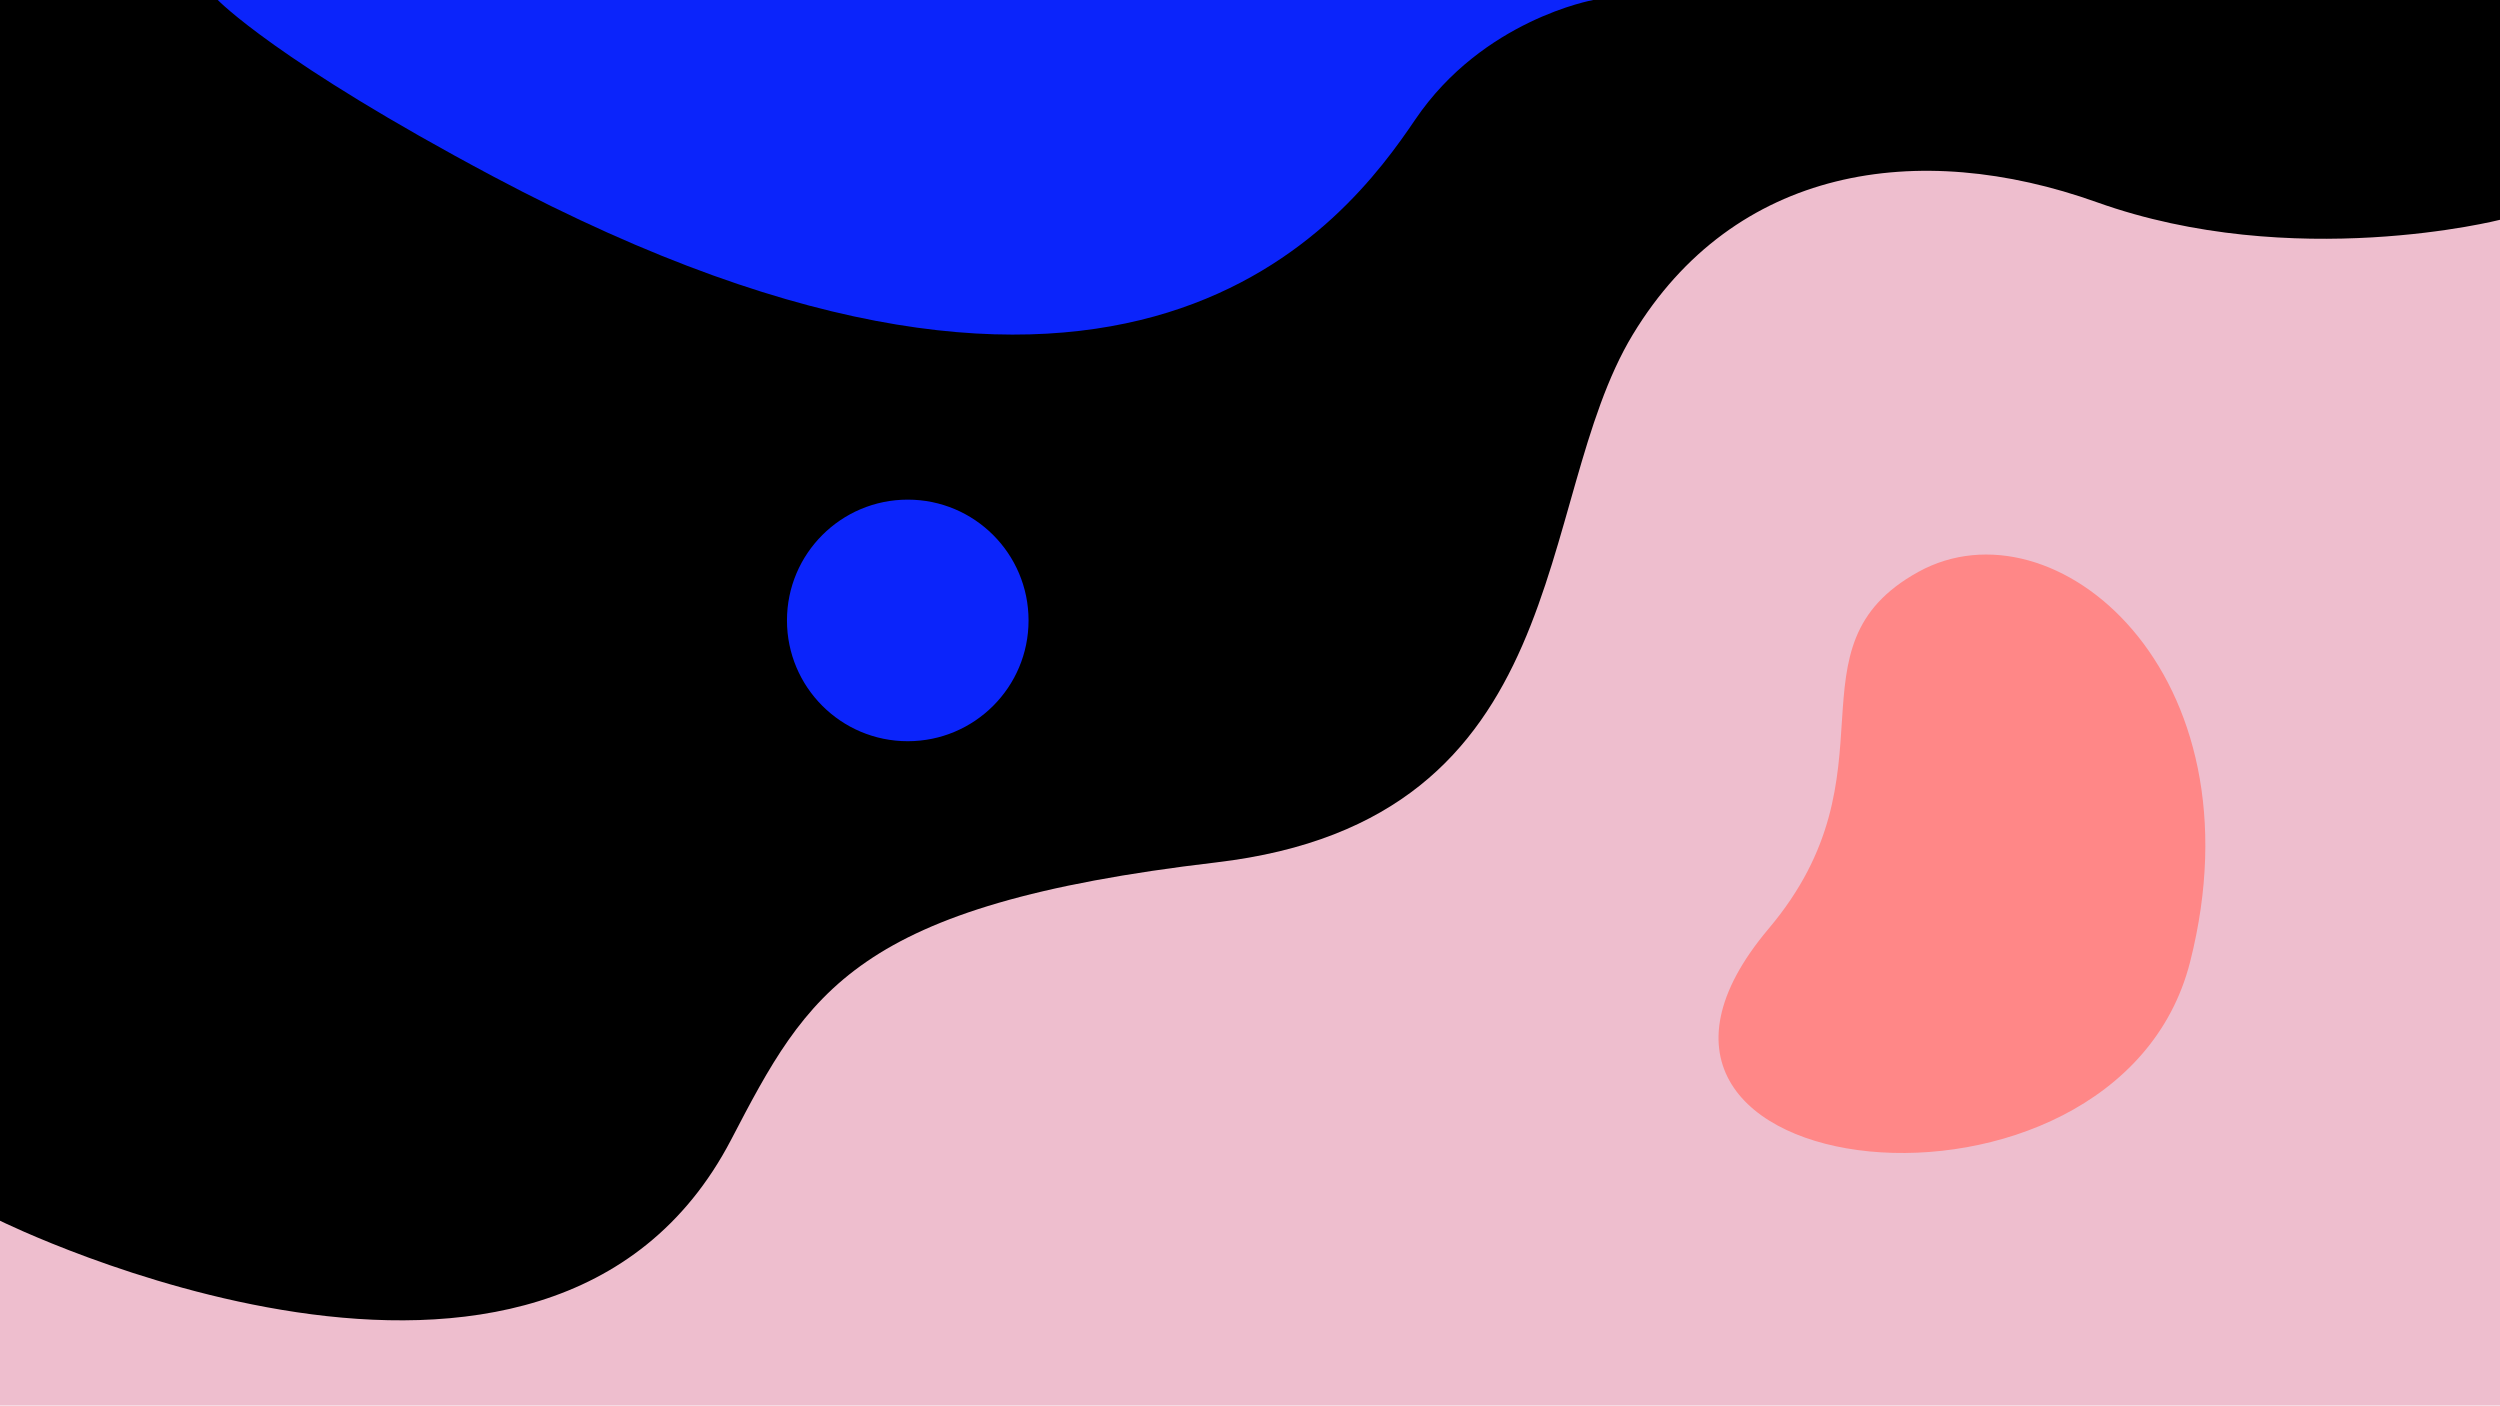
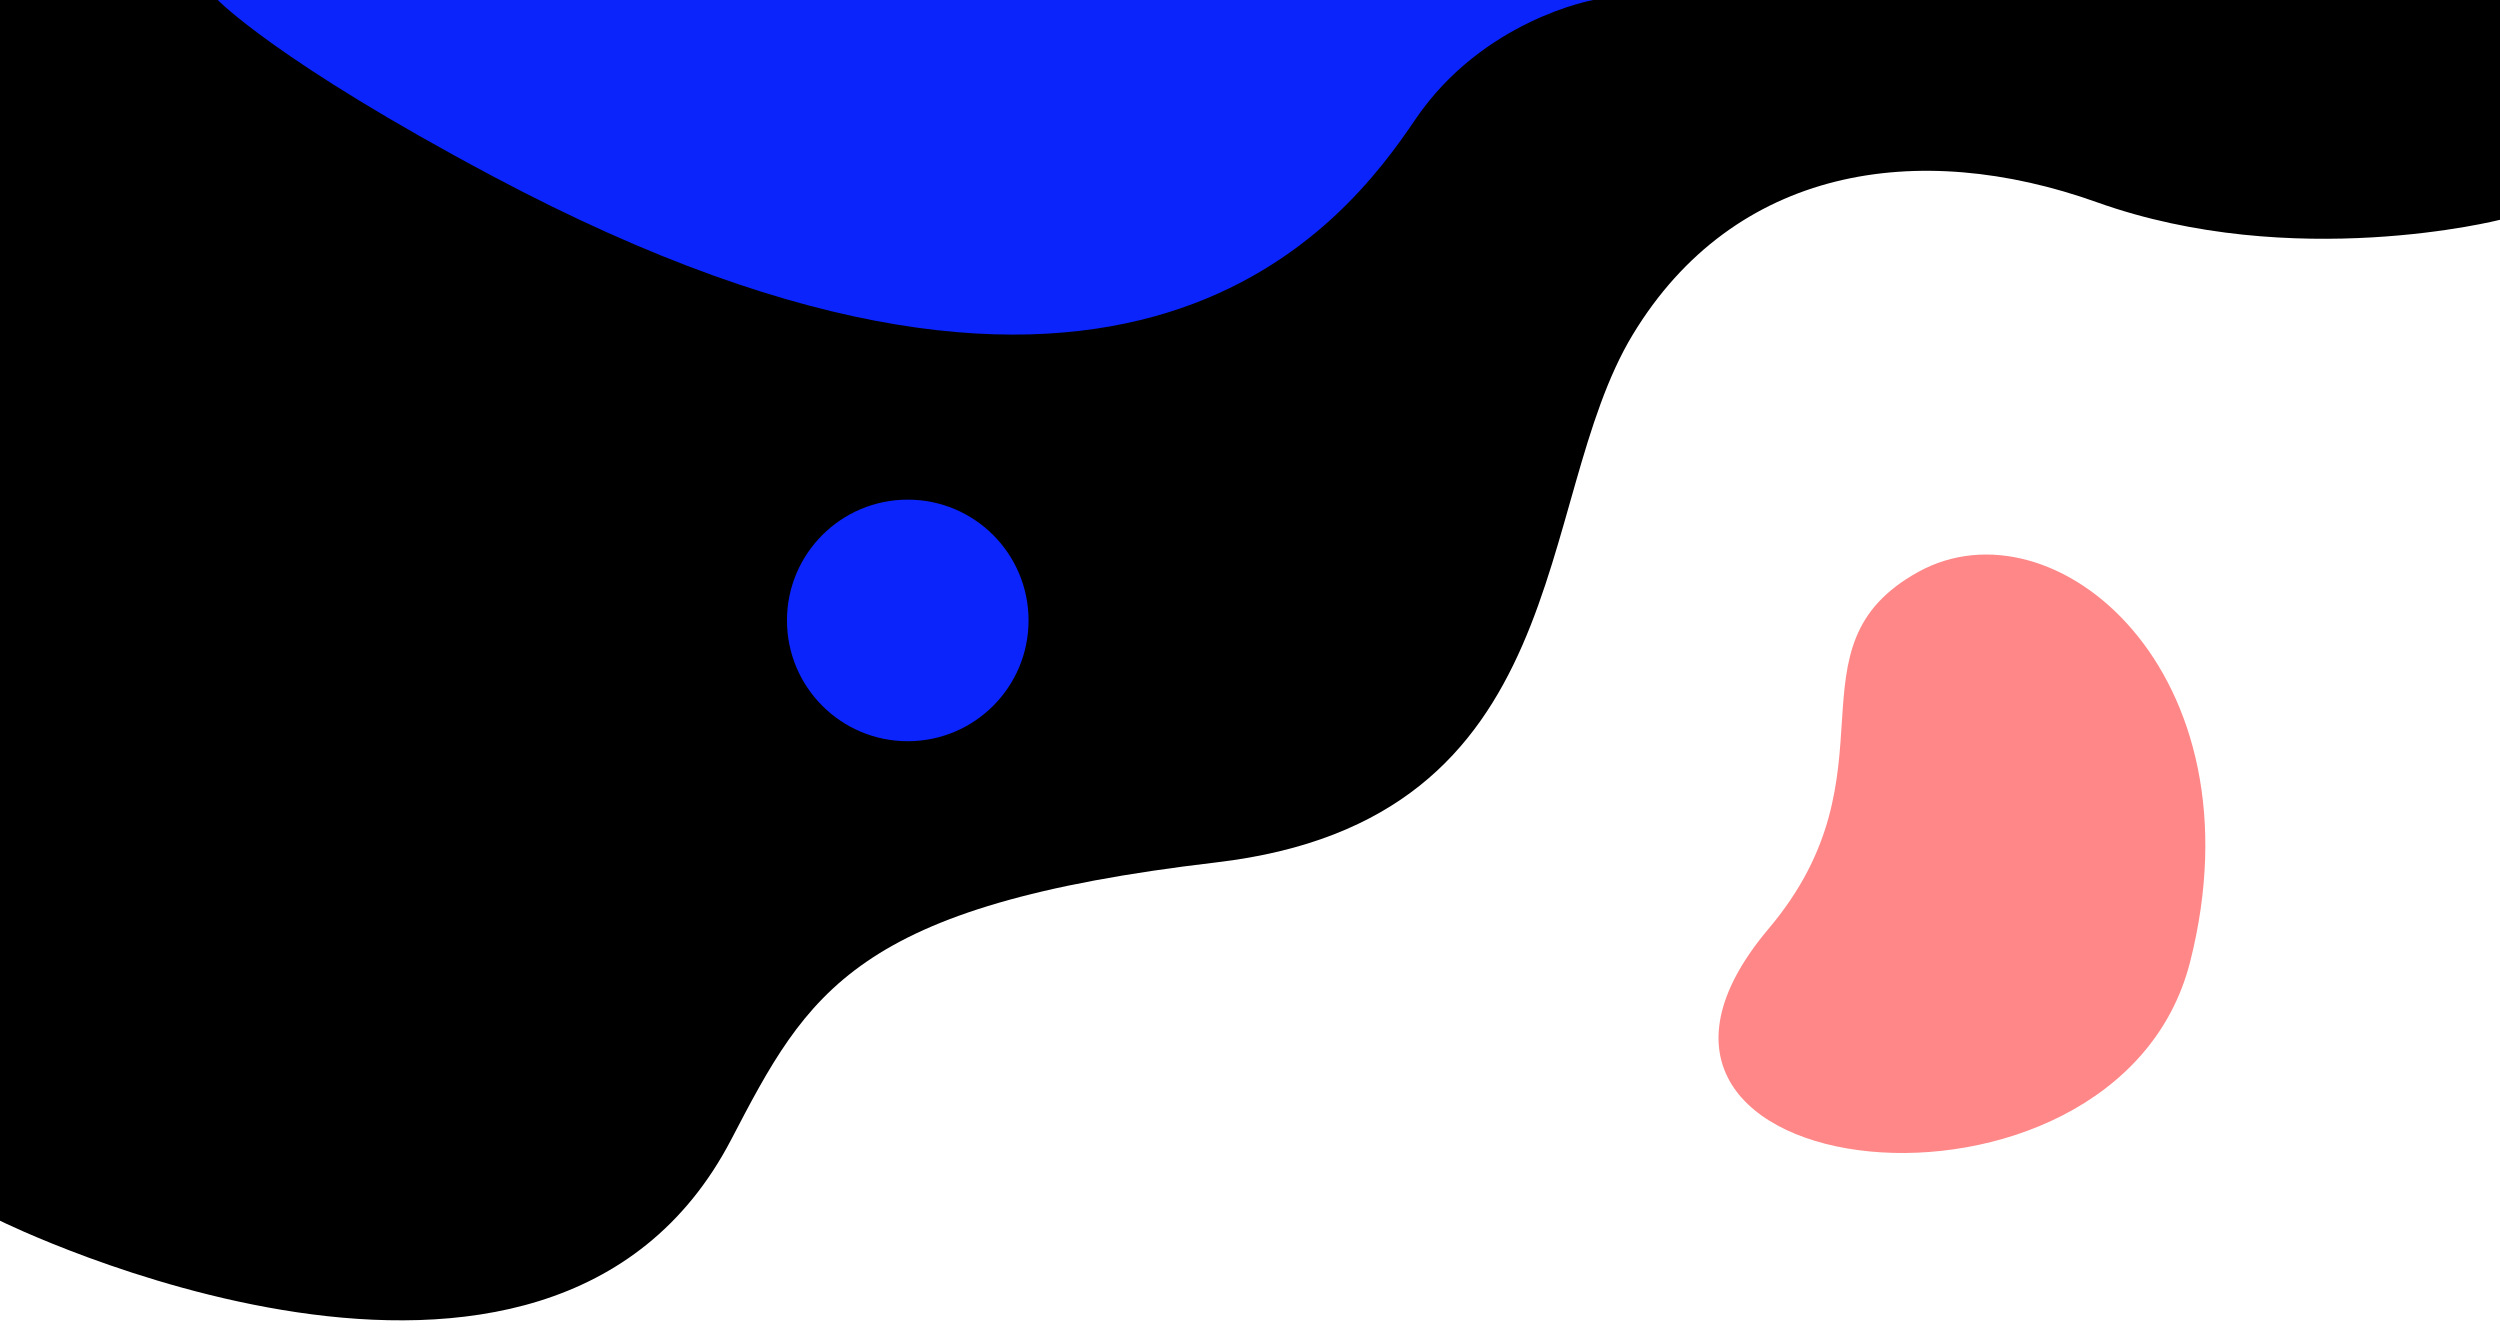
- <svg xmlns="http://www.w3.org/2000/svg" width="1366" height="768" viewBox="0 0 1366 768" fill="none">
-   <rect width="1366" height="768" fill="#EEBECE" />
+ <svg xmlns="http://www.w3.org/2000/svg" width="1366" height="732" viewBox="0 0 1366 732" fill="none">
  <path fill-rule="evenodd" clip-rule="evenodd" d="M1145.81 110.528C1047.73 75.476 947.52 91.32 892.15 182.829C836.78 274.337 862.508 447.944 664.5 471.222C466.492 494.5 441.591 542 399.457 622.798C299.188 815.081 0 667 0 667V0H1366V120.096C1366 120.096 1253.19 148.904 1145.81 110.528Z" fill="black" />
  <path fill-rule="evenodd" clip-rule="evenodd" d="M966.429 507.37C1038.5 421.948 973.902 353.465 1048.18 312.479C1122.47 271.492 1236.85 367.269 1196.68 525.56C1156.51 683.851 846.453 649.566 966.429 507.37Z" fill="#FF8787" />
  <path fill-rule="evenodd" clip-rule="evenodd" d="M119 0H870.557C870.557 0 810.258 10.73 773.273 65.353C736.288 119.975 617.467 281.457 269.557 96.46C151.153 33.5 119 0 119 0Z" fill="#0B24FB" />
  <circle cx="496" cy="339" r="66" fill="#0B24FB" />
</svg>
